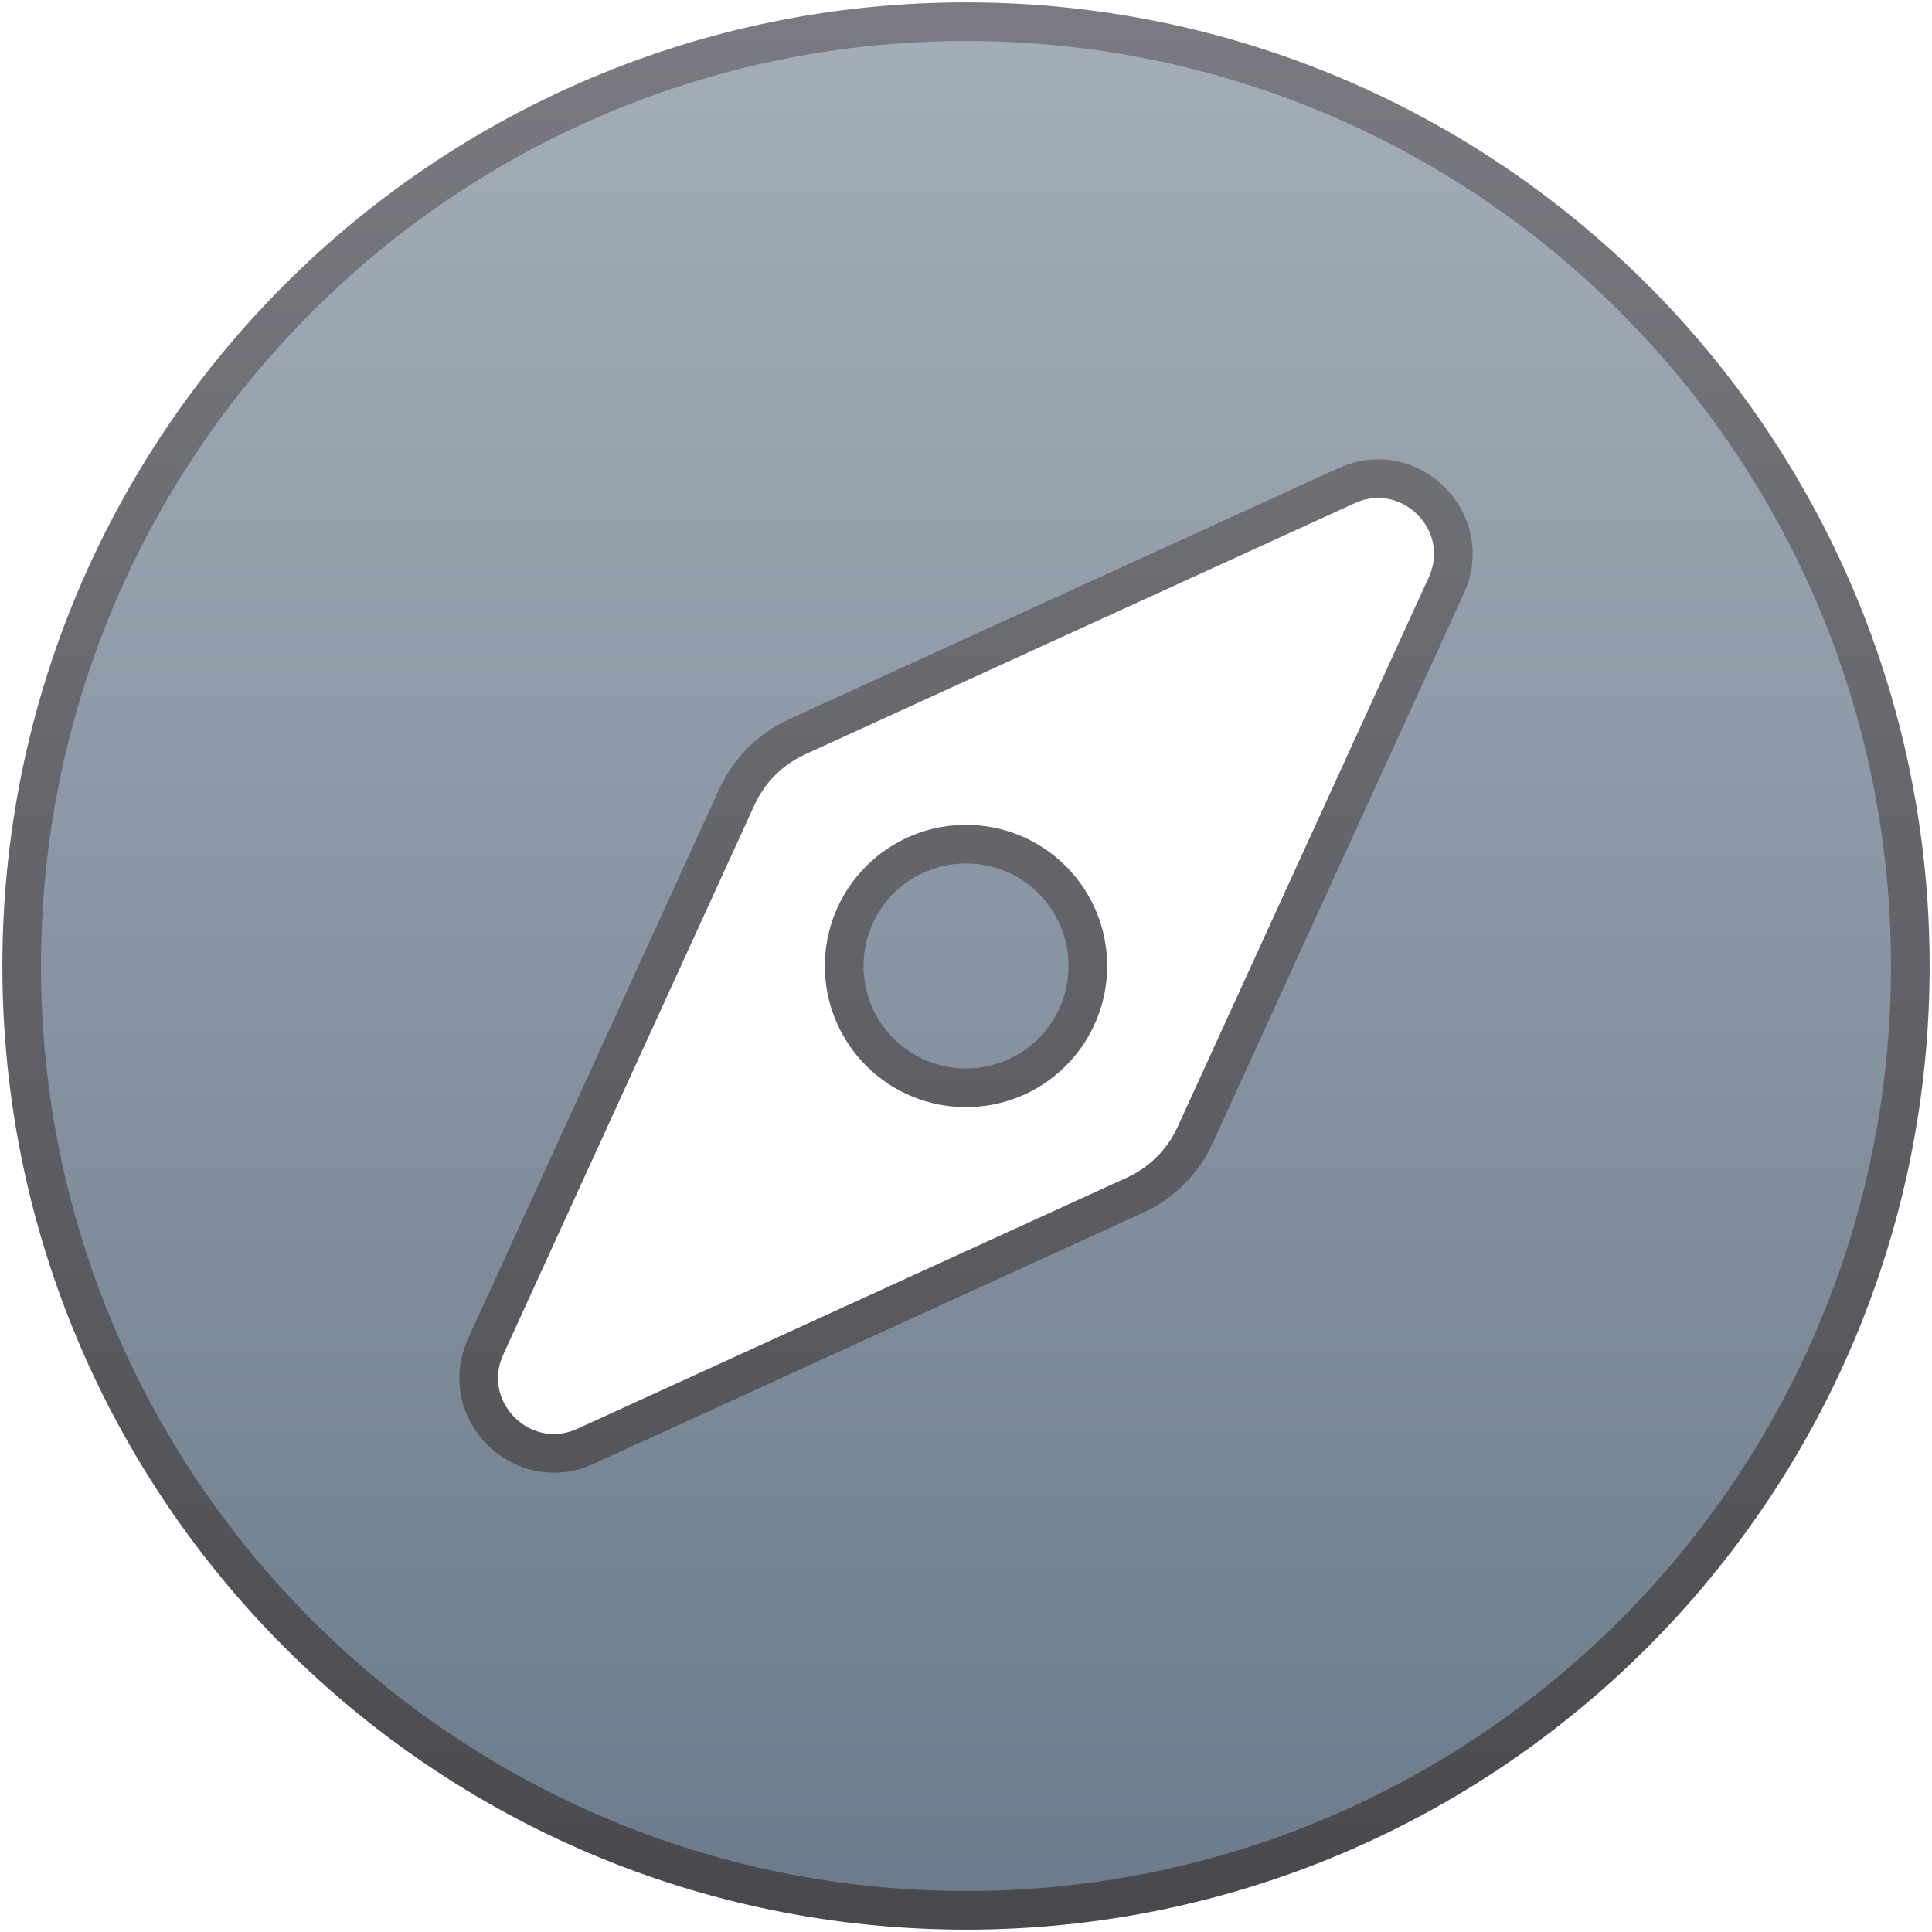
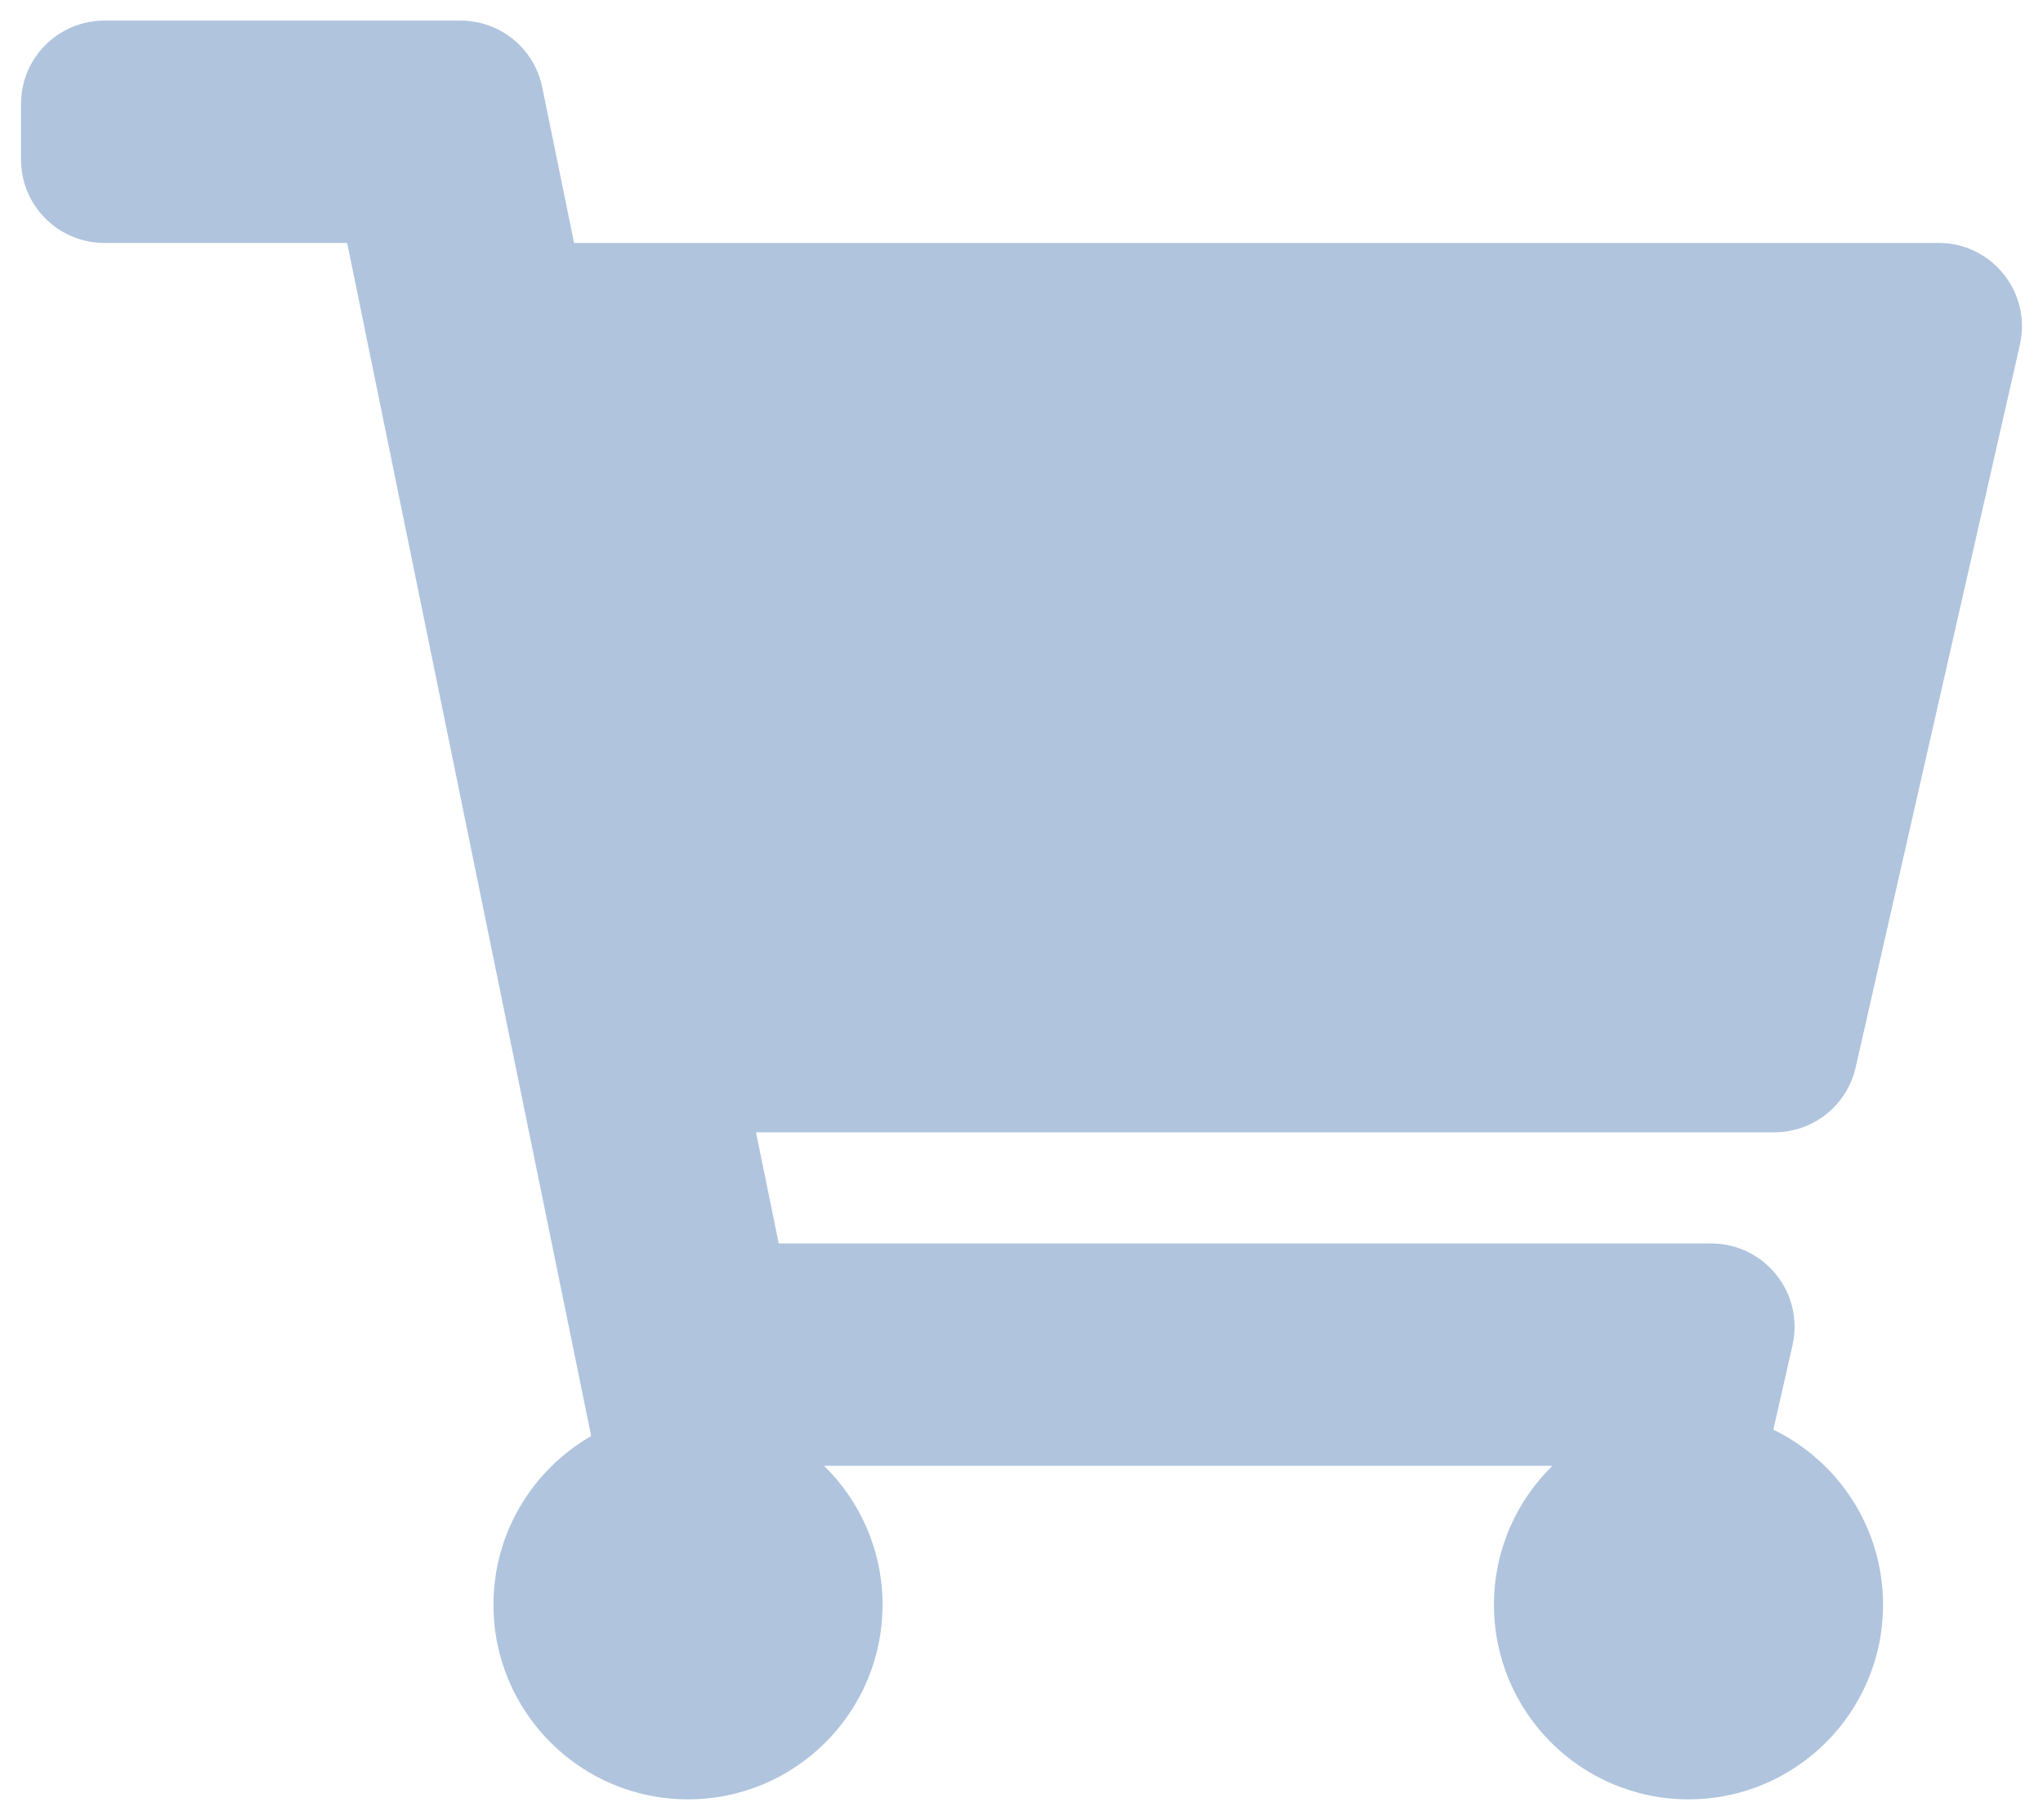
- <svg xmlns="http://www.w3.org/2000/svg" viewBox="0 0 500 500">
-   <defs>
-     <linearGradient gradientUnits="userSpaceOnUse" x1="250" y1="5.613" x2="250" y2="494.387" id="gradient-0">
-       <stop offset="0" style="stop-color: rgba(164, 174, 185, 1)" />
-       <stop offset="1" style="stop-color: rgba(107, 123, 139, 1)" />
-     </linearGradient>
-     <linearGradient gradientUnits="userSpaceOnUse" x1="250" y1="5.613" x2="250" y2="494.387" id="gradient-1">
-       <stop offset="0" style="stop-color: rgba(122, 122, 130, 1)" />
-       <stop offset="1" style="stop-color: rgba(73, 73, 77, 1)" />
-     </linearGradient>
-   </defs>
-   <path d="M 227.708 227.699 C 215.393 240.018 215.393 259.984 227.708 272.292 C 240.018 284.608 259.993 284.608 272.301 272.292 C 284.618 259.972 284.618 240.007 272.301 227.699 C 259.983 215.392 240.018 215.392 227.708 227.699 Z M 250.004 5.613 C 115.026 5.613 5.613 115.026 5.613 250.001 C 5.613 384.975 115.026 494.387 250.004 494.387 C 384.974 494.387 494.387 384.975 494.387 250.001 C 494.387 115.026 384.974 5.613 250.004 5.613 Z M 374.302 151.505 L 309.295 293.754 C 306.151 300.634 300.633 306.149 293.754 309.295 L 151.519 374.303 C 135.11 381.801 118.2 364.891 125.698 348.485 L 190.717 206.236 C 193.864 199.357 199.379 193.842 206.257 190.696 L 348.494 125.689 C 364.903 118.199 381.802 135.1 374.302 151.505 Z" style="stroke-miterlimit: 10; vector-effect: non-scaling-stroke; stroke-linecap: round; stroke-width: 10px; fill: url(#gradient-0); paint-order: fill; stroke: url(#gradient-1);" />
+ <svg xmlns="http://www.w3.org/2000/svg" viewBox="0 0 561.313 500">
+   <path d="M 509.841 293.254 L 554.961 94.726 C 558.219 80.392 547.324 66.743 532.624 66.743 L 157.729 66.743 L 148.981 23.973 C 146.801 13.313 137.42 5.658 126.538 5.658 L 28.678 5.658 C 16.028 5.658 5.772 15.912 5.772 28.564 L 5.772 43.835 C 5.772 56.487 16.028 66.743 28.678 66.743 L 95.379 66.743 L 162.428 394.537 C 146.387 403.763 135.577 421.059 135.577 440.891 C 135.577 470.41 159.508 494.341 189.028 494.341 C 218.548 494.341 242.478 470.41 242.478 440.891 C 242.478 425.932 236.324 412.415 226.42 402.713 L 426.519 402.713 C 416.616 412.415 410.463 425.932 410.463 440.891 C 410.463 470.41 434.393 494.341 463.912 494.341 C 493.432 494.341 517.363 470.41 517.363 440.891 C 517.363 419.729 505.06 401.441 487.222 392.782 L 492.487 369.611 C 495.745 355.278 484.849 341.627 470.15 341.627 L 213.955 341.627 L 207.709 311.085 L 487.504 311.085 C 498.2 311.085 507.471 303.684 509.841 293.254 Z" style="fill: rgb(176, 196, 222);" />
</svg>
